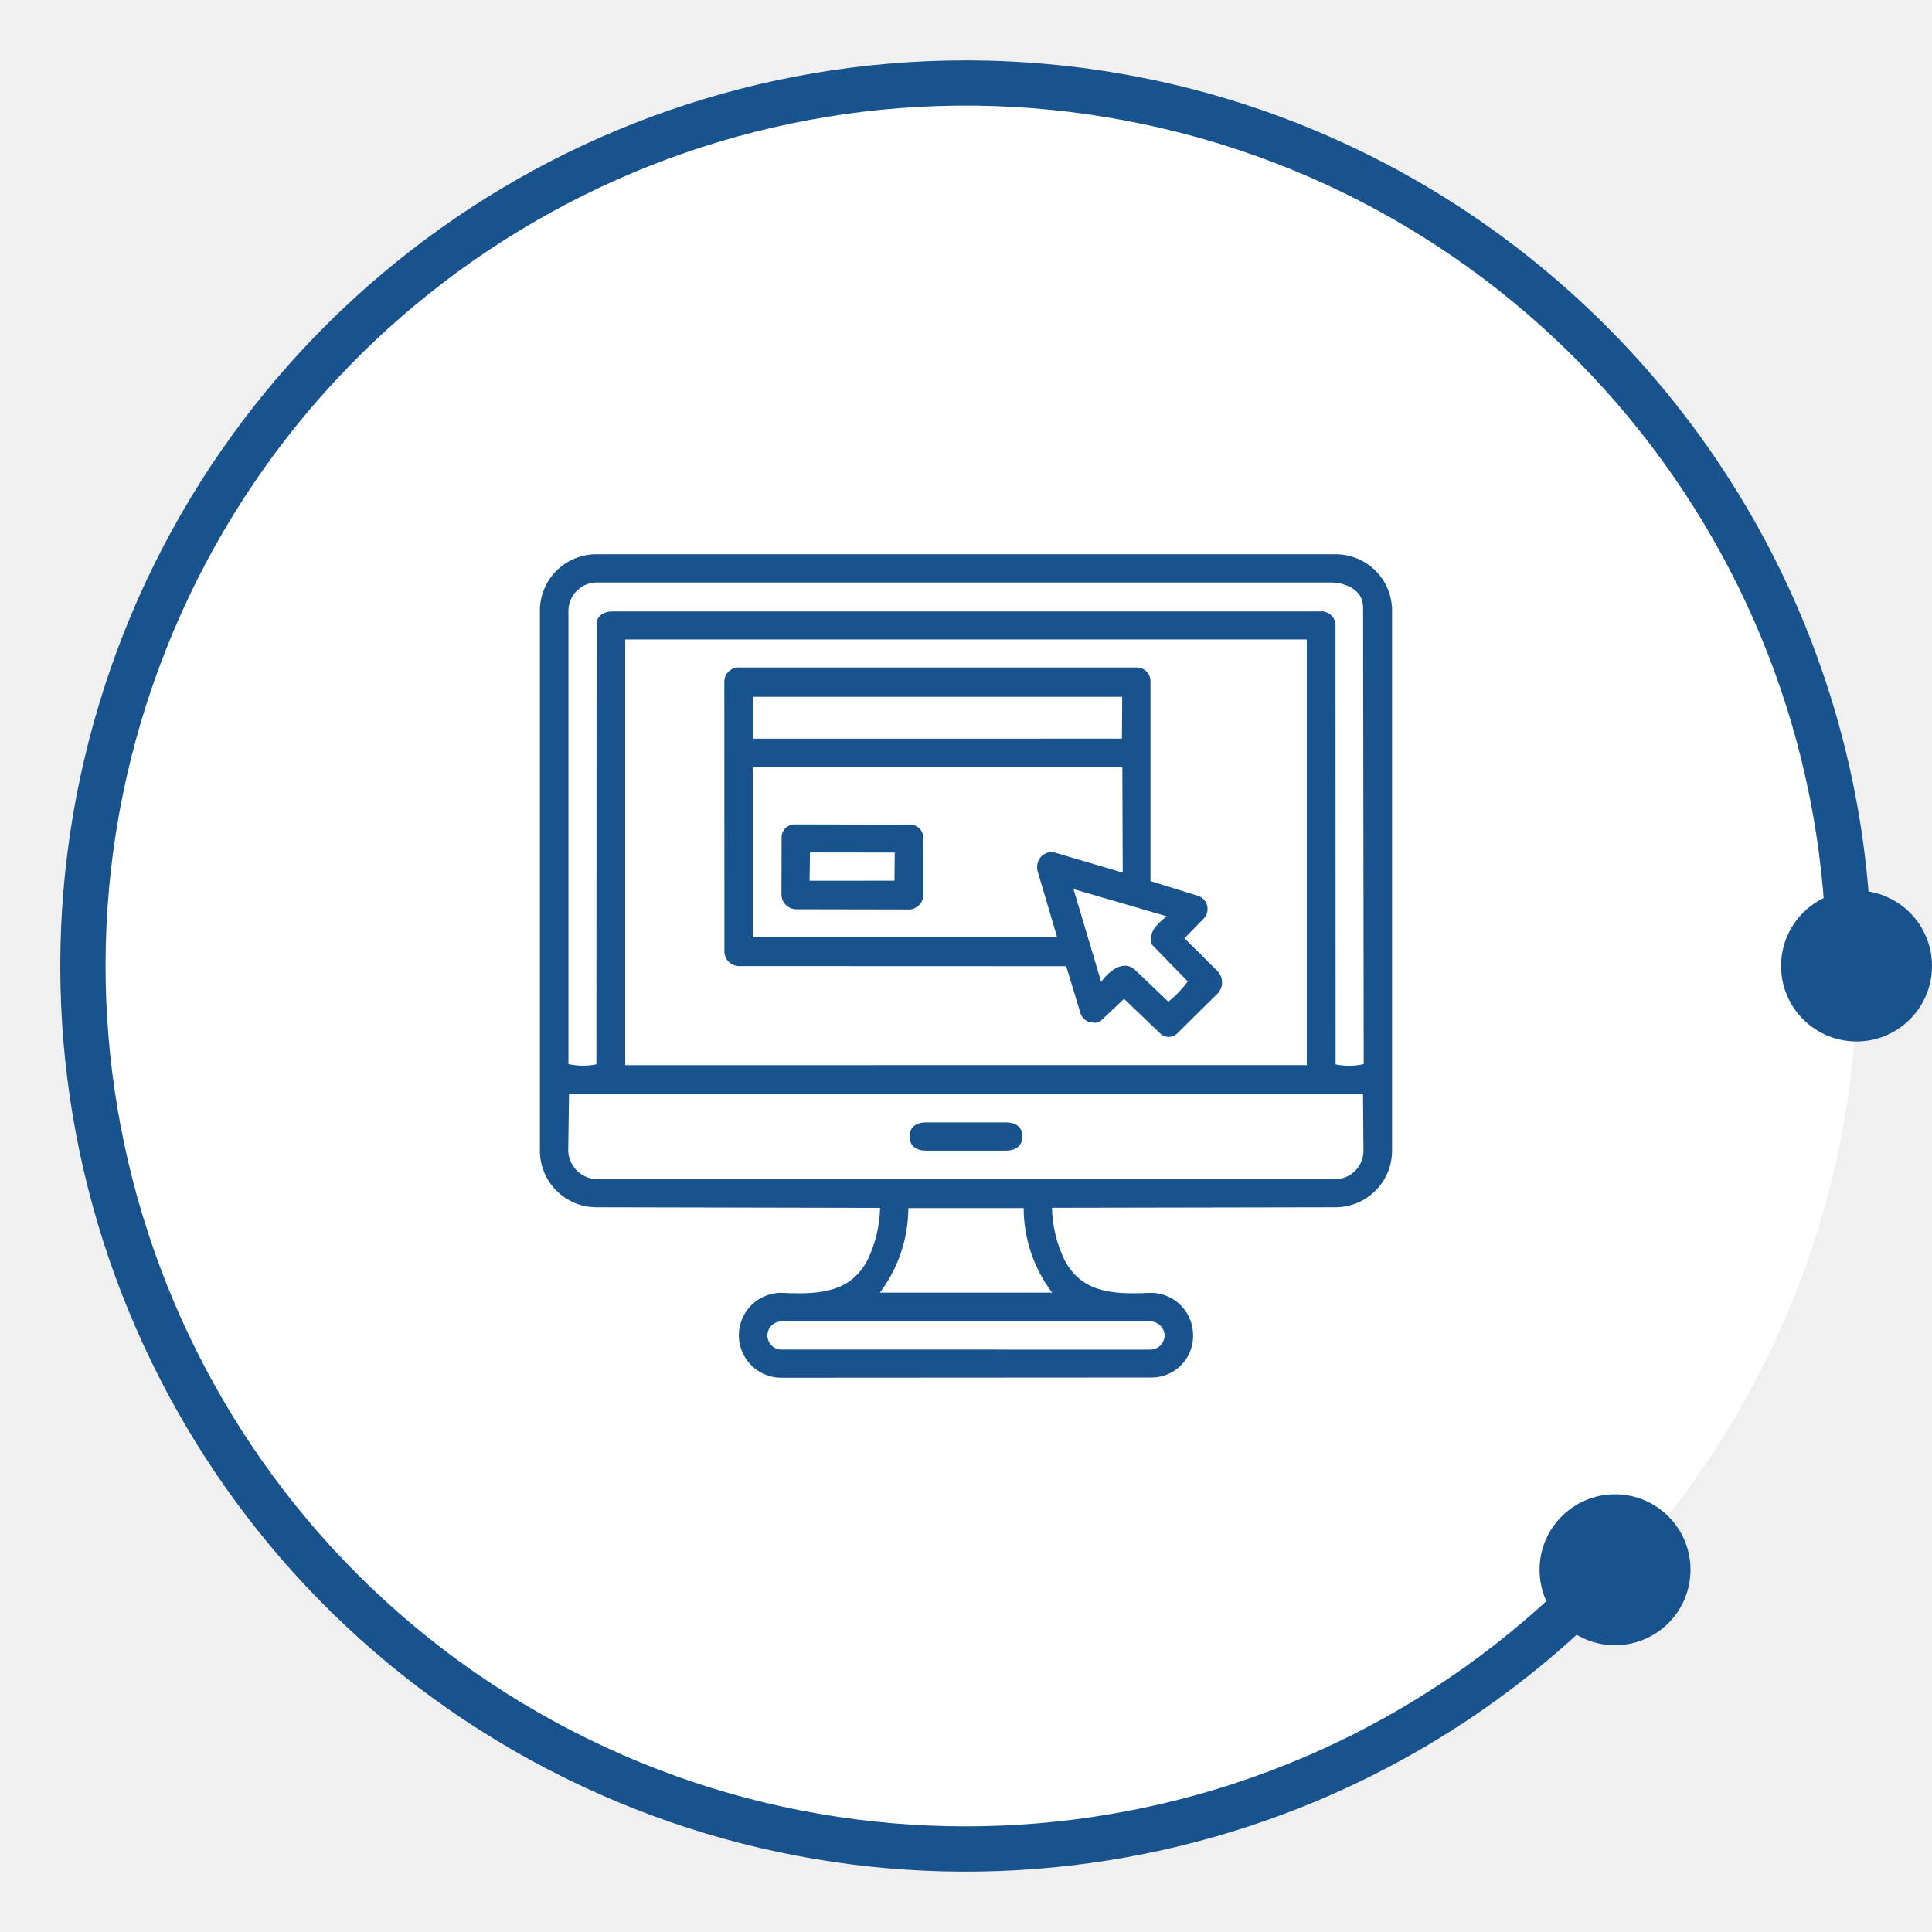
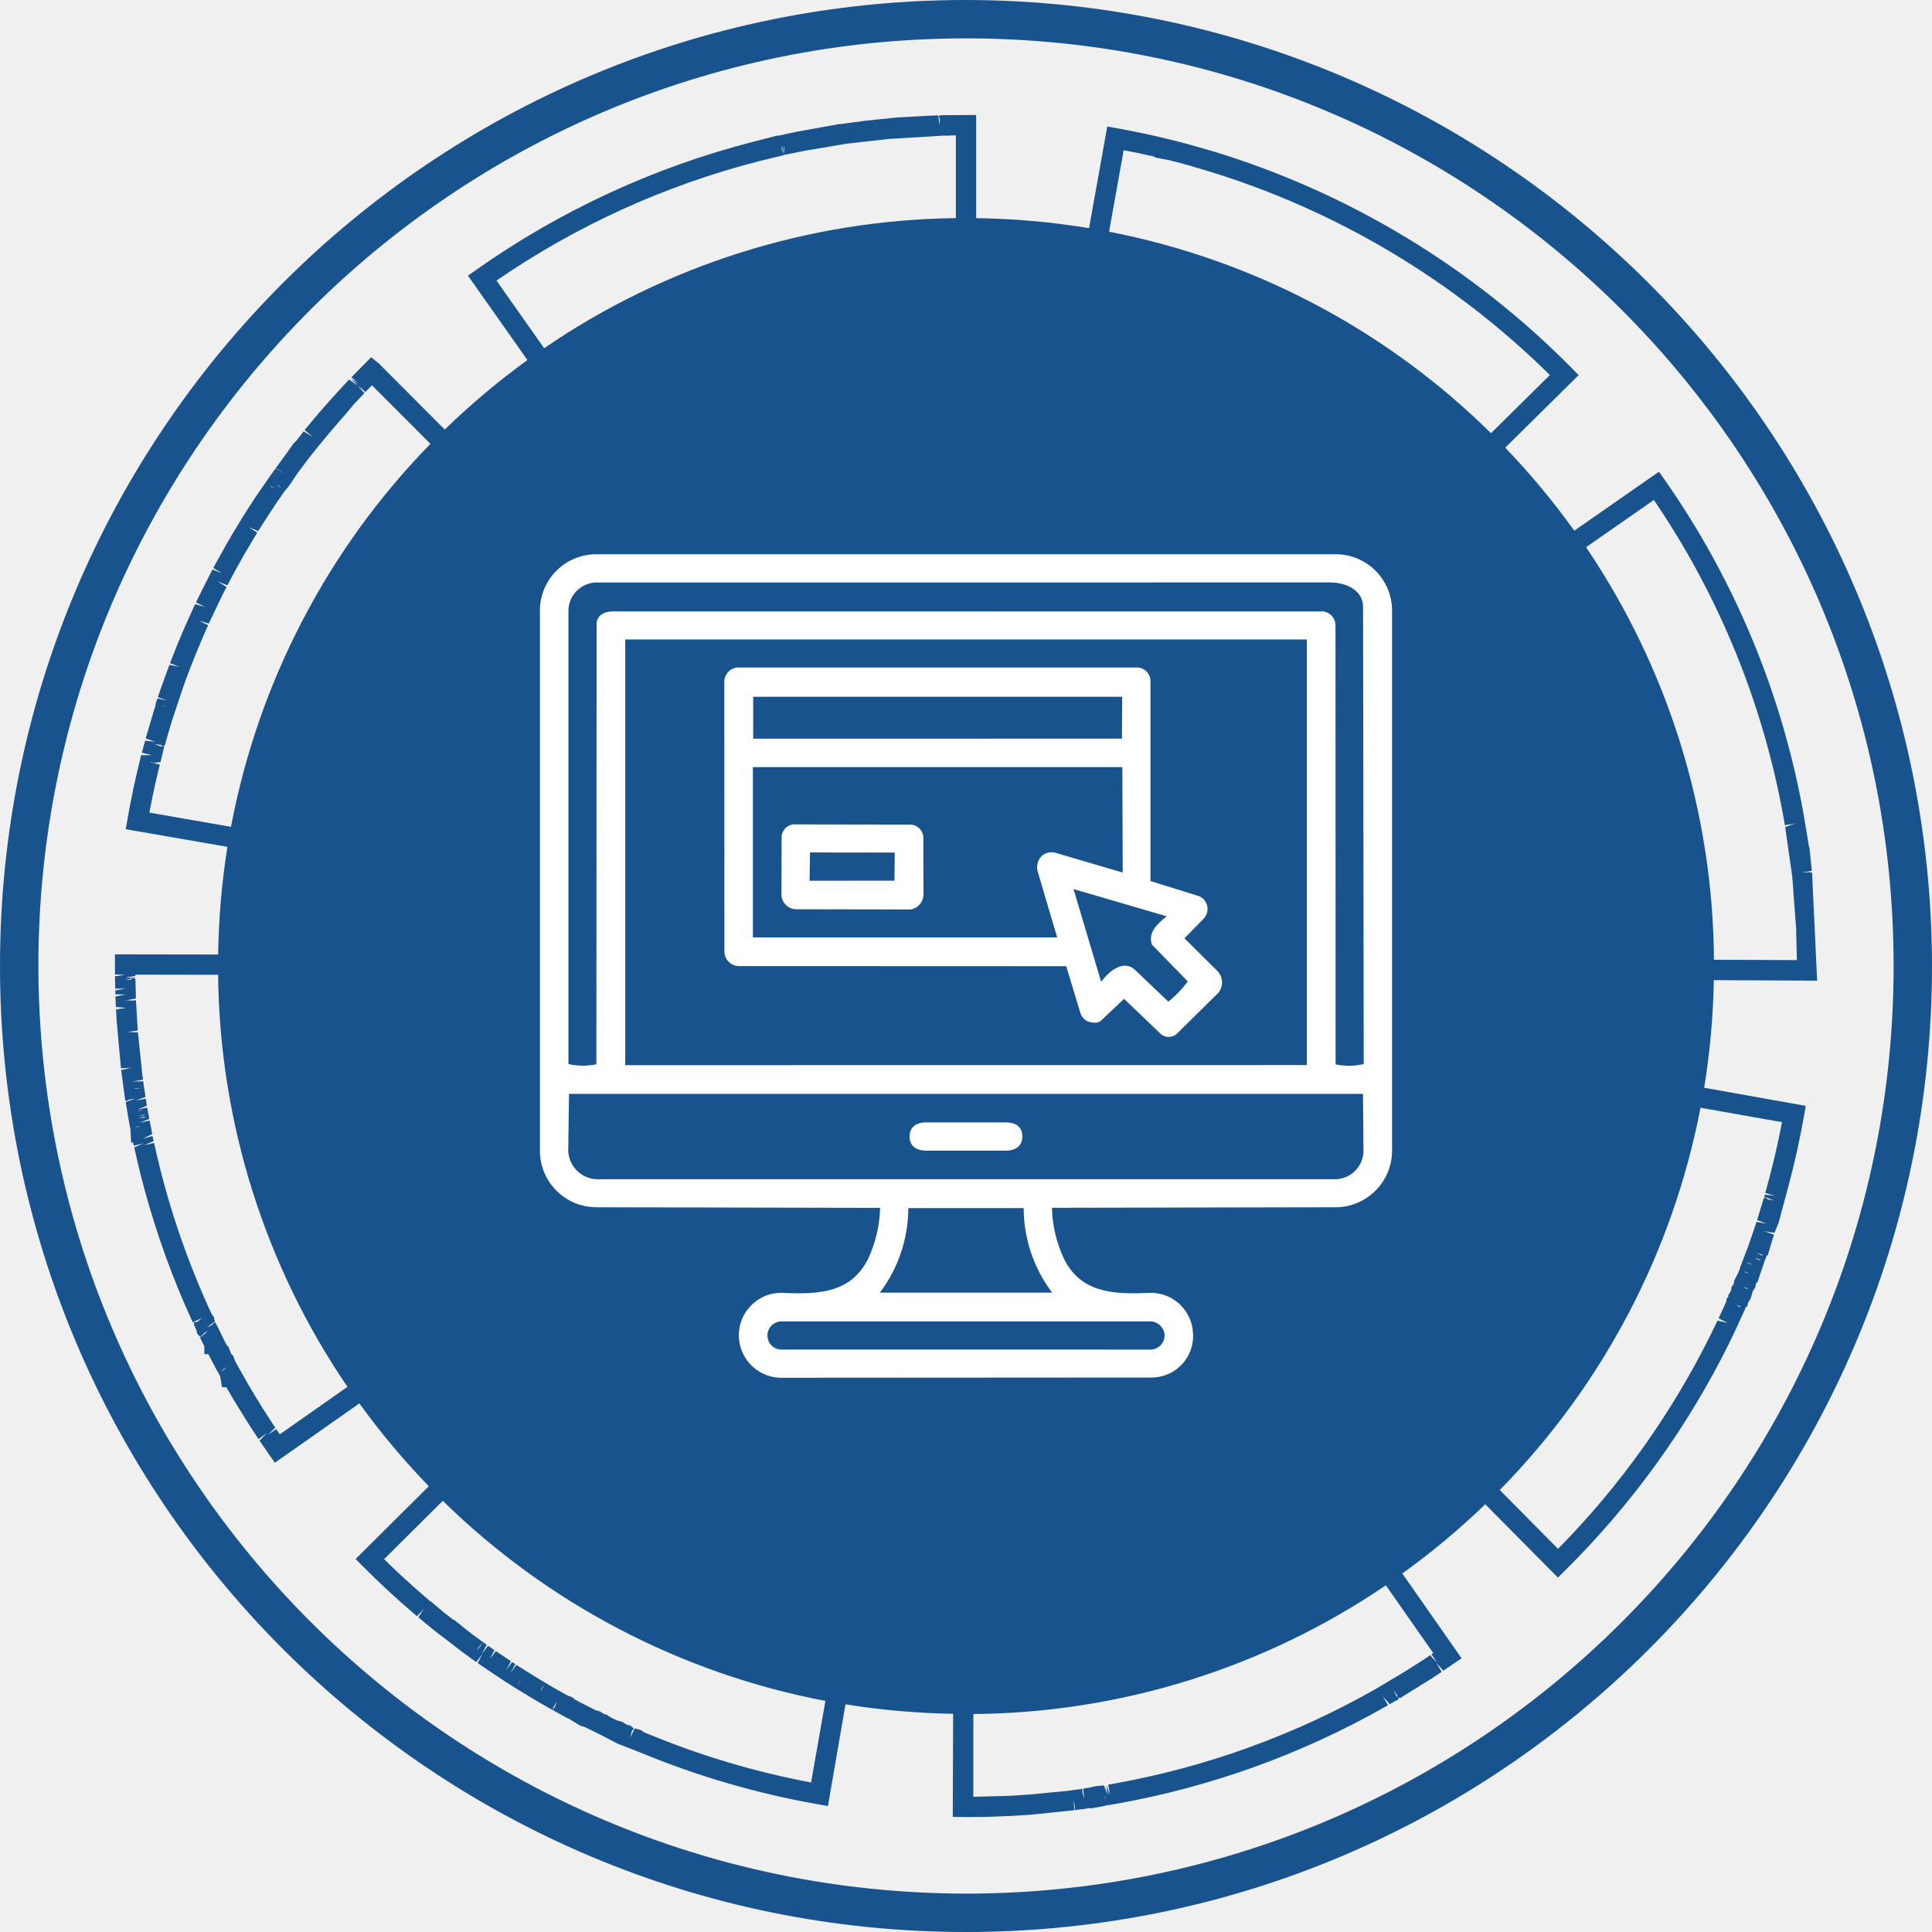
<svg xmlns="http://www.w3.org/2000/svg" width="128" height="128" viewBox="0 0 128 128">
  <defs>
    <clipPath id="clip-path">
-       <rect id="Rectángulo_456267" data-name="Rectángulo 456267" width="128" height="128" fill="none" />
+       <path id="Trazado_1031300" data-name="Trazado 1031300" d="M2.543,64A61.457,61.457,0,1,1,64,125.457,61.527,61.527,0,0,1,2.543,64M64,0a64,64,0,1,0,64,64A64.071,64.071,0,0,0,64,0Z" fill="#19538d" />
    </clipPath>
    <clipPath id="clip-path-2">
-       <rect id="Rectángulo_467651" data-name="Rectángulo 467651" width="56.459" height="54.56" fill="#19538d" />
+       <path id="Trazado_1031301" data-name="Trazado 1031301" d="M32.933,102.037h-.007Z" transform="translate(-32.926 -102.034)" fill="#19538d" />
+     </clipPath>
+     <clipPath id="clip-path-3">
+       <path id="Trazado_1031302" data-name="Trazado 1031302" d="M13.892,29.232v.035L14,29.128Z" transform="translate(-13.892 -29.128)" fill="#19538d" />
+     </clipPath>
+     <clipPath id="clip-path-4">
+       <path id="Trazado_1031303" data-name="Trazado 1031303" d="M5.943,60.755,5.938,60.7h0a.174.174,0,0,0,.005.055" transform="translate(-5.937 -60.7)" fill="#19538d" />
+     </clipPath>
+     <clipPath id="clip-path-5">
+       <path id="Trazado_1031304" data-name="Trazado 1031304" d="M107.924,54.341h0v0Z" transform="translate(-107.924 -54.311)" fill="#19538d" />
+     </clipPath>
+     <clipPath id="clip-path-6">
+       <path id="Trazado_1031305" data-name="Trazado 1031305" d="M9,42.927H9l.013-.046Z" transform="translate(-9.002 -42.882)" fill="#19538d" />
+     </clipPath>
+     <clipPath id="clip-path-7">
+       <path id="Trazado_1031306" data-name="Trazado 1031306" d="M70.389,8.864l-.034-.013h-.007c.013,0,.026.011.041.014" transform="translate(-70.348 -8.85)" fill="#19538d" />
+     </clipPath>
+     <clipPath id="clip-path-8">
+       <path id="Trazado_1031307" data-name="Trazado 1031307" d="M17.484,26.319h0v0Z" transform="translate(-17.484 -26.318)" fill="#19538d" />
+     </clipPath>
+     <clipPath id="clip-path-9">
+       <path id="Trazado_1031308" data-name="Trazado 1031308" d="M14.715,28.076a.67.67,0,0,0-.076.105l.045-.056.033-.049Z" transform="translate(-14.639 -28.076)" fill="#19538d" />
+     </clipPath>
+     <clipPath id="clip-path-10">
+       <path id="Trazado_1031309" data-name="Trazado 1031309" d="M13.917,88.659l-.009-.015ZM77.033,9.166,77.01,9.16l.023.007m-5.679,108.1-.021-.114.1.275Zm-32.727-5.316.044.021-.007.015Zm-1.132-.555-.017-.01.024.012Zm-.574-.2.013-.013-.006.017Zm-.387-.185.008-.009.1.045-.006.011Zm-1.7.31.259-.437-.161.414-.139.139Zm1.392-.456,0,0,.008,0,0,0Zm54.519-.241-.249-.446.264.33v.131Zm-56.687-.569.214-.286-.29.479Zm-1.449-.5.066-.1-.178.385-.008.009Zm59.914-.725,0-.01.049.073Zm-62.6-1.558.243-.242-.373.5Zm32.75,4.471A49.316,49.316,0,0,0,90,103.215l3.139,4.487-.117.083.374.561-.366-.382-.071-.13-.034.022,0,0-.523.349v0l-1.26.8-.006,0-1.818,1.084A54.557,54.557,0,0,1,71.9,116.371l-.3.052.132.662-.265-.639.114.664-.259-.639-.568.056-.4.095-.051,0-.356.063.07.67-.118-.424V116.7l-.065.006v0l-.3.046v-.005l-.737.1a.726.726,0,0,0-.093.005l-2.329.227c-.033,0-.061.008-.039,0l-1.226.083.118.661-.119-.667-.5.023-.041,0-1.9.047Zm-36.03-7.516-.238-.2c-.948-.812-1.879-1.665-2.774-2.543l3.889-3.868a49.436,49.436,0,0,0,25.35,13.258l-.95,5.405a54.729,54.729,0,0,1-10.819-3.226l-.3-.127-.106-.1-.455-.136-.291.608.1-.439.14-.14-.089-.076,0-.012-.149-.126-.239-.052-.3-.191-.343-.095v0l-.066-.03h0l-.33-.152-.334-.22h-.1l-.321-.2-.265-.071h0l-.989-.507v0l-.383-.2h0l-.2-.168-.259-.083h0l-.61-.34-.062-.033h0l-.621-.359h0l-.2-.12,0,0-.084-.051-.013-.009h0l-.546-.327a1.078,1.078,0,0,0-.127-.078l-1.139-.714,0,0-.031-.012-.381.542.318-.6-.212-.138-.394.547.313-.6-1-.674-.4.543.307-.6-.315-.222-.017-.01-.09-.063-.4.541.307-.608-.228-.161,0,0-.636-.47,0,.006-.311-.241h0l-.008-.006a.629.629,0,0,0-.082-.061l-.9-.725h-.07l0-.009-.362-.292h0l-.1-.076-.007.009-.093-.084,0,0-.925-.778h-.085ZM15.524,91.42l-.011-.025h0a.261.261,0,0,1,.013.031ZM13,88.878l.207-.113-.35.274h-.023Zm-.287-1.445h.02l-.169.113Zm100.765-2.651-.291-.146.251.07.1.1Zm.207-1.314.221.039.095.1Zm.162-.964-.087-.087.3.137Zm.222-.584-.222-.148.435.2Zm.367-.362.247.025.17.114Zm.128-.352.314.081.109.11Zm.981-.766,0,0c-.008.02-.017.04-.026.061Zm-.236-1.424.024,0h-.014ZM7.326,72.8l.15-.03-.331.129H7.128Zm.342-.63H7.9l-.518.129Zm-.028-.129H7.89l-.534.087Zm.042-.358-.235.117-.146.029ZM97.547,96.9a49.44,49.44,0,0,0,13.3-25.327l5.4.958c-.227,1.193-.5,2.385-.8,3.55l-.311,1.14.65.183-.681-.07-.04.139.635.234-.391-.058-.169-.139-.028.04-.051-.025-.03.083h-.006l-.429,1.407.628.245-.667-.126-.16.484,0,0-.1.3h0l-.211.6h0l-.147.424-.008,0-.5,1.323.031.013-.074.115H113.4l0,0-.335.669v.143l-.179.288v.141l-.064.127v.05l-.01,0-.123.147V84.1l-.12.14v.137l-.132.3h0l-.392.852.6.3-.674-.149-.406.841A55.008,55.008,0,0,1,101.407,100.8ZM7.187,70.277h.367l-.494.04Zm-.71-7.189L7.014,63l-.184.093Zm0-.138.672-.1v-.093l5.486.009a49.324,49.324,0,0,0,8.57,27.3l-4.486,3.148-.233-.345-.558.377.494-.473-.175-.263-.074-.111v-.006l-.626-.967,0,0-.075-.128.006.008-.467-.757v-.018l-.11-.167h0l-.134-.231a.151.151,0,0,0-.02-.031l0,.006-.827-1.454.006.012-.04-.072.017.026-.124-.228-.148-.381-.124-.124-.19-.476-.12-.121-.084-.159-.632-1.285,0,0-.067-.068-.2.2-.333.162.551-.411-.058-.121v-.131l-.187-.27A55,55,0,0,1,9.05,76.6c-.162-.6-.316-1.206-.459-1.821l-.2-.872-.658.145.631-.266-.064-.3H8.293l-.018-.032-.629.171.625-.307L8.1,72.442l-.021,0-.007-.012-.636.127.64-.239-.034-.182h0l-.012-.094-.108.014.1-.015,0-.029.006,0H8.012l-.047-.309-.041-.111.02-.008-.022,0-.009-.019-.632.134.63-.259-.067-.464-.662.118.644-.237-.137-.894h0l-.013-.139-.679.013.664-.125-.051-.347h0l-.286-2.783-.679-.029.667-.094-.1-1.64v-.083l-.031-.3-.153.038-.507-.014.669-.126-.031-1.234-.061-.12.056-.009-.066-.011-.018.007ZM8.119,48.677h.16v.04Zm.085-.333.075,0v.015Zm.622-.708-.4-.152.44.055.1.1ZM9,44.958l-.068-.031.244.062Zm1.159-.788.011-.031-.014.044,0-.013m101.582,17.6a49.34,49.34,0,0,0-8.474-27.331l4.493-3.13a54.383,54.383,0,0,1,8.607,21.13l.073.417.664-.109-.643.231.392,2.753,0-.03.092.711-.014,0,.019.108h0l.076,1.079.171,2.252-.01,0,.047,1.942ZM16.993,30.757l-.006.007Zm-.8-.287-.141-.142.279.207Zm.574.021-.268-.2.161.083.129.128Zm3.584-4.074-.01.012Zm2.477-2.708L26.7,27.59A49.438,49.438,0,0,0,13.488,52.964L8.08,52.022c.2-1.066.431-2.133.692-3.182L8.3,48.722l.516-.044.249-1.041H9.007l.062-.074.023,0h0l.013,0,.228-.808h0l.265-.886c.012-.03.022-.058.033-.095l.7-2.1,0-.008.2-.548h0l0,0A.516.516,0,0,0,10.574,43l.192-.5a.268.268,0,0,0,.012-.044.439.439,0,0,0,.041-.1c.026-.052.034-.071.029-.071l.257-.648h0l.533-1.274c.014-.031.025-.054.024-.054l0,0,.166-.377c.018-.036.031-.067.038-.085l.108-.244-.607-.291.653.186.69-1.462c.02-.036.034-.067.045-.089l.209-.424a.4.4,0,0,0,.03-.057l-.006.008.206-.4-.571-.361.628.249.309-.589h0l.137-.255h0l.13-.238h0l.153-.278h0l.127-.225h0l.251-.445h0l.212-.36h0l.141-.233h0l.141-.245h0l.09-.148.007-.013.209-.345h0l.072-.113-.566-.363.629.258.143-.227h0l.445-.7.007-.011.514-.779c.006-.011.014-.022.021-.033l0,0,.584-.85.317-.384.546-.809-.021.025.723-.97,0,0,.663-.835,0,0,.034-.04a.291.291,0,0,0,.05-.06l-.011.012.22-.268h0l.84-1,.407-.472c.036-.039.045-.056.044-.051l.35-.4a.332.332,0,0,0,.039-.042l0,0L21.6,25h0l.728-.776-.459-.493.418.321.076.111.038-.025.006,0ZM71.662,13.533l.969-5.4c.642.124,1.282.257,1.914.4l.115.026.063.062.855.16c.036.009.077.018.053.006a.746.746,0,0,0,.146.043l.135.035a.513.513,0,0,0,.079.018l0,0a.6.6,0,0,0,.1.025l.853.23v0l.066.02a.362.362,0,0,1-.065-.025h0l.094.034.219.065h0l.064.02v0l.908.269a55.178,55.178,0,0,1,22.637,13.51l-3.9,3.854a49.438,49.438,0,0,0-25.3-13.349M49.987,8.1l-.042-.28.2.6Zm.1-.312.068.225V8.39Zm.417-.028L50.49,7.7l.03.081Zm1.438-.523V7.225l.038.178Zm9.571-.088v5.486a49.329,49.329,0,0,0-27.279,8.619l-3.157-4.481a54.62,54.62,0,0,1,17.353-7.9l1.618-.391h0l.107-.044.009.017,0-.013.991-.2h0l.3-.061v0L54.307,7.7v0l2.753-.309.019,0L60.8,7.163l.035.014Zm-7.167-.585v-.05L54.433,7Zm6.16-.746-.141.07.088.185-.014.425-.095-.671-.53.022v0l-2.24.117-.836.095-.063,0-1.063.114-.026,0L54.64,6.3a.286.286,0,0,0-.07.015l-.262.031H54.3l-.479.071-.05-.024-.154.047-.017,0-1.064.187,0,0-1.349.247v0l-.2.035h-.012l-1.223.267-.066-.011-1.6.411a55.962,55.962,0,0,0-18.347,8.484l-.551.388,3.939,5.59a50.012,50.012,0,0,0-5.479,4.606L23.3,22.278l-.526-.428-1.281,1.3h0l-.017.02.006,0-.007.008.476.462-.545-.405.462.493-.554-.4a.522.522,0,0,0-.063.07l-.284.3h0l-.95,1.042h0l-.731.833h0l-.283.335h0l-.636.768.514.433L18.3,26.77l-.1.124-.017.021-.15.2c-.019.02-.039.04-.055.061l-.06.078h0l-.1.126,0,0-.2.2-.394.562,0,0L16.45,29.2l.546.341.021.021-.579-.344-.317.439a.507.507,0,0,0-.053.076l-.448.653,0,0-.031.039-.4.583h0l-.119.177c-.011.017-.022.036-.038.061l-.1.142.022-.03-.061.106h0l-.067.1h0l-.007.013.008,0-.026.035-.01,0-.068.1h0l-.486.768h0l-.653,1.077a.251.251,0,0,0-.029.047l-.184.326a.809.809,0,0,0-.083.137h0l-.234.407a.729.729,0,0,0-.068.128l-.5.892h0l-.173.322.579.344-.632-.243-.782,1.543h0l-.309.635.6.3-.658-.185-.088.19a.858.858,0,0,0-.038.087l-.169.37h0l-.458,1.022c-.009.021-.018.042-.028.067l-.152.355c-.008.019-.015.036-.021.053l0,0h0l-.277.669c-.007.014-.012.03-.018.043l-.141.361a.668.668,0,0,0-.036.085l-.236.609.629.239-.67-.13-.285.773a.2.2,0,0,0-.014.038l-.221.624h0l-.063.175h0l-.18.516h0l0,.023.631.214-.663-.134-.145.445H8.5l-.109.324h0l-.557,1.879.638.222L7.8,47.253l-.138.508h0l-.033.121h0l-.046.173.653.163h-.7l-.074.3c-.323,1.294-.6,2.62-.831,3.939l-.117.664L13.25,54.29a49.957,49.957,0,0,0-.612,7.133L5.8,61.412l0,1.339.673.013-.672.1.017.827.672-.013-.67.126.008.255.674.015-.67.125.026.63,0,.071.682.057-.669.1.04.715c0,.025,0,.044,0,.044v-.007l.287,3.15.674-.032-.66.149.024.2h0l.172,1.268h0l.035.269h0l.042.264H6.5l.033.067.219-.107.405-.064-.646.223.07.412h0l.041.257h0l.051.309h0l.1.557h0l.058.3-.006,0,.047.85H7l.055.21.653-.161-.629.269.2.9q.22.937.47,1.862a56.383,56.383,0,0,0,3.206,8.831l.612-.284-.335.27h-.214l.03.147-.022.018.183.39.045.222.2.2.254-.253.268-.13-.541.428.288.584v.515h.259l.572,1.083.01.021.1.152h0l.018.044,0,0,.09.168.126.723h.279l.411.705V90.8l.979,1.586h0l.585.9h0l.156.239.553-.384-.486.484q.31.462.631.917l.387.552,5.6-3.93a49.79,49.79,0,0,0,4.6,5.486l-4.848,4.823.476.479c1.066,1.073,2.186,2.112,3.335,3.093l.259.222.45-.5-.365.573,1.03.846v0l2.013,1.544c.033.026.082.06.082.052l.34.256.024.018.35.247.4-.542-.271.541-.047.047.225.168.009,0,.814.554a.558.558,0,0,0,.078.053l.649.427a.432.432,0,0,0,.044.03l.561.358a.087.087,0,0,0,.021.014l.024.014h0l.162.1v0l.769.468v0l.253.155h0l.145.086v0l.878.512.008,0a.841.841,0,0,0,.094.055l.212.12,0-.005.03.01.006-.011.064.051,0,.008.886.489.072.03,0-.006.844.509.2.04h0l1.13.552,1.109.577,1.5.586a56.031,56.031,0,0,0,11.766,3.429l.663.117L54.2,111.1a49.764,49.764,0,0,0,7.131.627l-.024,6.831.969.012,1.171-.014h.1l1.312-.051a.975.975,0,0,0,.109,0l.254-.013a.6.6,0,0,0,.09-.006l.839-.052.068,0,.658-.061h0l2.471-.258v-.006l.034-.011-.1-.652.121.428v.231l.058,0,.019,0,.078-.018h0l.343-.042h.06l.31-.06h.067l.073-.015.046.024.886-.157.22-.066.008.017.579-.1a55.875,55.875,0,0,0,17.828-6.436l.164-.094-.334-.584.451.518.353-.205h0l.1-.053.045,0,.078-.077-.006-.01.029-.029-.044-.045.079-.019.036.045,2.023-1.258,0,0,.557-.363,0,0,.067-.045a.963.963,0,0,0,.121-.076l-.338-.584.443.492,0,.01h0l0,0,1.216-.825-3.928-5.618a49.776,49.776,0,0,0,5.495-4.586l4.815,4.857.479-.475a56.391,56.391,0,0,0,10.9-15.123c.118-.242.236-.483.387-.81l.638-1.389-.023-.009.056-.082h.007l.127-.149v-.121l.2-.339.139-.476,0,0,.161-.233.05-.268.111-.132.418-1.238h0l.033-.087-.009,0,.115-.286h0l.01-.031-.021-.006.135-.136.4-1.335-.636-.222.672.108.279-.692.734-2.741c.37-1.416.686-2.87.942-4.319l.118-.662-6.731-1.2a50.03,50.03,0,0,0,.639-7.129l6.844.035-.337-7.166-.129,0-.022-.022-.524.033.66-.128-.158-1.548-.031-.029v-.024L117.69,52.2a55.773,55.773,0,0,0-9.207-22.214l-.385-.553-5.613,3.91a49.988,49.988,0,0,0-4.576-5.5l4.866-4.807-.473-.479A56.55,56.55,0,0,0,78.618,8.228l-1.79-.512a.5.5,0,0,0-.053-.011L76.753,7.7l-.55-.145a.89.89,0,0,0-.087-.024l-1.265-.306q-1.311-.3-2.645-.541l-.663-.118L70.336,13.3a49.831,49.831,0,0,0-7.479-.663V5.8Z" transform="translate(-5.798 -5.797)" fill="#19538d" />
+     </clipPath>
+     <clipPath id="clip-path-11">
+       <rect id="Rectángulo_467792" data-name="Rectángulo 467792" width="56.459" height="54.56" fill="#fff" />
    </clipPath>
  </defs>
-   <g id="Grupo_1212768" data-name="Grupo 1212768" transform="translate(511.746 8527) rotate(180)">
-     <path id="Trazado_999622" data-name="Trazado 999622" d="M59.07,0A59.07,59.07,0,1,1,0,59.07,59.071,59.071,0,0,1,59.07,0" transform="translate(388.676 8403.93)" fill="#fff" />
-     <g id="Grupo_1179902" data-name="Grupo 1179902" transform="translate(383.746 8399)">
-       <g id="Grupo_1179905" data-name="Grupo 1179905" clip-path="url(#clip-path)">
-         <path id="Trazado_999618" data-name="Trazado 999618" d="M64,0A64,64,0,1,1,0,64,64,64,0,0,1,64,0" fill="none" />
-         <path id="Trazado_999619" data-name="Trazado 999619" d="M5,59a5,5,0,1,1-5,5,5,5,0,0,1,5-5" fill="#19538d" />
-         <path id="Trazado_999620" data-name="Trazado 999620" d="M21,19a5,5,0,1,1-5,5,5,5,0,0,1,5-5" fill="#19538d" />
-         <path id="Trazado_999621" data-name="Trazado 999621" d="M64,124A60.068,60.068,0,0,1,4,64H7A57,57,0,1,0,22.408,25.024L20.22,22.972A60,60,0,1,1,64,124" fill="#19538d" />
-         <rect id="Rectángulo_456268" data-name="Rectángulo 456268" width="128" height="128" fill="none" />
-         <rect id="Rectángulo_456269" data-name="Rectángulo 456269" width="128" height="128" fill="none" />
+   <g id="Grupo_1213084" data-name="Grupo 1213084" transform="translate(-1274.059 -7095)">
+     <g id="Grupo_1180190" data-name="Grupo 1180190" transform="translate(1274.059 7095)">
+       <g id="Grupo_1180171" data-name="Grupo 1180171" transform="translate(0 0)">
+         <g id="Grupo_1180170" data-name="Grupo 1180170" clip-path="url(#clip-path)">
+           <path id="Trazado_1031398" data-name="Trazado 1031398" d="M.273.273H181.292V181.291H.272Z" transform="translate(-64.385 64) rotate(-45)" fill="#19538d" />
+         </g>
+       </g>
+       <g id="Grupo_1180173" data-name="Grupo 1180173" transform="translate(37.039 112.569)">
+         <g id="Grupo_1180172" data-name="Grupo 1180172" clip-path="url(#clip-path-2)">
+           <rect id="Rectángulo_458951" data-name="Rectángulo 458951" width="0.007" height="0.007" transform="translate(-0.001 0.001) rotate(-45)" fill="#19538d" />
+         </g>
+       </g>
+       <g id="Grupo_1180175" data-name="Grupo 1180175" transform="translate(18.244 32.762)">
+         <g id="Grupo_1180174" data-name="Grupo 1180174" clip-path="url(#clip-path-3)">
+           <rect id="Rectángulo_458952" data-name="Rectángulo 458952" width="0.174" height="0.174" transform="matrix(0.707, -0.707, 0.707, 0.707, -0.07, 0.07)" fill="#19538d" />
+         </g>
+       </g>
+       <g id="Grupo_1180177" data-name="Grupo 1180177" transform="translate(7.797 68.279)">
+         <g id="Grupo_1180176" data-name="Grupo 1180176" clip-path="url(#clip-path-4)">
+           <rect id="Rectángulo_458953" data-name="Rectángulo 458953" width="0.044" height="0.044" transform="translate(-0.028 0.028) rotate(-45.002)" fill="#19538d" />
+         </g>
+       </g>
+       <g id="Grupo_1180179" data-name="Grupo 1180179" transform="translate(120.303 61.094)">
+         <g id="Grupo_1180178" data-name="Grupo 1180178" clip-path="url(#clip-path-5)">
+           <path id="Trazado_1031310" data-name="Trazado 1031310" d="M0,0l.02,0,0,.02L0,.023Z" transform="translate(-0.015 0.015) rotate(-45.009)" fill="#19538d" />
+         </g>
+       </g>
+       <g id="Grupo_1180181" data-name="Grupo 1180181" transform="translate(11.822 48.237)">
+         <g id="Grupo_1180180" data-name="Grupo 1180180" clip-path="url(#clip-path-6)">
+           <rect id="Rectángulo_458955" data-name="Rectángulo 458955" width="0.042" height="0.042" transform="translate(-0.023 0.023) rotate(-44.999)" fill="#19538d" />
+         </g>
+       </g>
+       <g id="Grupo_1180183" data-name="Grupo 1180183" transform="translate(79.133 11.622)">
+         <g id="Grupo_1180182" data-name="Grupo 1180182" clip-path="url(#clip-path-7)">
+           <rect id="Rectángulo_458956" data-name="Rectángulo 458956" width="0.039" height="0.039" transform="matrix(0.707, -0.707, 0.707, 0.707, -0.007, 0.007)" fill="#19538d" />
+         </g>
+       </g>
+       <g id="Grupo_1180185" data-name="Grupo 1180185" transform="translate(22.961 29.606)">
+         <g id="Grupo_1180184" data-name="Grupo 1180184" clip-path="url(#clip-path-8)">
+           <rect id="Rectángulo_458957" data-name="Rectángulo 458957" width="0.003" height="0.003" transform="matrix(0.706, -0.708, 0.708, 0.706, -0.001, 0.001)" fill="#19538d" />
+         </g>
+       </g>
+       <g id="Grupo_1180187" data-name="Grupo 1180187" transform="translate(19.225 31.58)">
+         <g id="Grupo_1180186" data-name="Grupo 1180186" clip-path="url(#clip-path-9)">
+           <rect id="Rectángulo_458958" data-name="Rectángulo 458958" width="0.129" height="0.129" transform="translate(-0.053 0.053) rotate(-45)" fill="#19538d" />
+         </g>
+       </g>
+       <g id="Grupo_1180189" data-name="Grupo 1180189" transform="translate(7.614 7.613)">
+         <g id="Grupo_1180188" data-name="Grupo 1180188" clip-path="url(#clip-path-10)">
+           <path id="Trazado_1031399" data-name="Trazado 1031399" d="M.273.273H159.759V159.759H.272Z" transform="translate(-56.773 56.388) rotate(-45)" fill="#19538d" />
+         </g>
      </g>
    </g>
-     <g id="Grupo_1212773" data-name="Grupo 1212773" transform="translate(475.976 8490.279) rotate(180)" clip-path="url(#clip-path-2)">
-       <path id="Trazado_1285472" data-name="Trazado 1285472" d="M40.6,54.544l-24.659.015a2.814,2.814,0,1,1,.285-5.618c2.395.107,4.4-.076,5.5-2.222a8.457,8.457,0,0,0,.813-3.415L3.731,43.264A3.748,3.748,0,0,1,0,39.438L0,3.83A3.736,3.736,0,0,1,3.773,0H52.686A3.734,3.734,0,0,1,56.457,3.83l0,35.608a3.751,3.751,0,0,1-3.731,3.826l-18.8.035a8.4,8.4,0,0,0,.812,3.418c1.093,2.146,3.106,2.329,5.5,2.224a2.8,2.8,0,0,1,3.029,2.61A2.752,2.752,0,0,1,40.6,54.544M51.666,3.788a.936.936,0,0,1,1.044.963L52.718,33.8a4.478,4.478,0,0,0,1.862-.022L54.538,3.5c0-1.159-1.191-1.631-2.162-1.631L3.907,1.87A1.893,1.893,0,0,0,1.89,3.833l0,29.942a4.325,4.325,0,0,0,1.852.017L3.757,4.609c0-.556.538-.822,1.036-.822Zm-.857,30.057,0-28.2H5.653V33.85Zm1.821,7.563a1.893,1.893,0,0,0,1.933-1.945l-.03-3.71H1.928l-.048,3.531a1.965,1.965,0,0,0,2.032,2.124ZM33.936,48.919a9.332,9.332,0,0,1-1.886-5.6H24.409a9.333,9.333,0,0,1-1.886,5.6Zm6.442,3.775a.946.946,0,0,0,1.009-.976.964.964,0,0,0-.89-.892l-24.535,0a.935.935,0,1,0,.119,1.866Z" transform="translate(0 0)" fill="#19538d" />
-       <path id="Trazado_1285473" data-name="Trazado 1285473" d="M99.314,66.734a.813.813,0,0,1-1.1.11l-2.465-2.359-1.535,1.452c-.208.2-.587.132-.853.054a.942.942,0,0,1-.53-.652l-.915-3.016L70.3,62.315a.974.974,0,0,1-1.029-.935l-.006-17.91a.944.944,0,0,1,1.026-.936l26.246,0a.9.9,0,0,1,.961.892V56.683l3.179.987a.877.877,0,0,1,.558.584.909.909,0,0,1-.215.92l-1.27,1.3,2.153,2.138a1.082,1.082,0,0,1-.059,1.622ZM95.608,47.247l.017-2.774-24.449,0v2.778Zm-4.334,7.583,4.386,1.292-.025-6.987H71.158v11.28l20.16,0L90.048,56.12a1.065,1.065,0,0,1,.219-1.072.962.962,0,0,1,1.007-.219m8.694,8.5-2.381-2.443c-.239-.762.277-1.314.989-1.869L92.4,57.213l1.832,6.148c.642-.878,1.565-1.441,2.251-.787l2.2,2.1a7.043,7.043,0,0,0,1.285-1.343" transform="translate(-57.047 -35.03)" fill="#19538d" />
-       <path id="Trazado_1285474" data-name="Trazado 1285474" d="M145.189,215.188h-5.3c-.645,0-1.05-.305-1.085-.852-.042-.647.371-1.018,1.083-1.018l5.3,0c.648,0,1.049.293,1.085.845.042.642-.373,1.024-1.084,1.024" transform="translate(-114.309 -175.676)" fill="#19538d" />
-       <path id="Trazado_1285475" data-name="Trazado 1285475" d="M99.244,107.072l-7.58-.014a.989.989,0,0,1-.969-.989l.01-3.726a.862.862,0,0,1,.921-.906l7.584.014a.877.877,0,0,1,.884.9l.01,3.707a1.011,1.011,0,0,1-.859,1.013m-1.063-1.906.02-1.863-5.615-.007-.029,1.874Z" transform="translate(-74.692 -83.538)" fill="#19538d" />
+     <g id="Grupo_1213089" data-name="Grupo 1213089" transform="translate(1309.829 7131.72)" clip-path="url(#clip-path-11)">
+       <path id="Trazado_1285605" data-name="Trazado 1285605" d="M40.6,54.544l-24.659.015a2.814,2.814,0,1,1,.285-5.618c2.395.107,4.4-.076,5.5-2.222a8.457,8.457,0,0,0,.813-3.415L3.731,43.264A3.748,3.748,0,0,1,0,39.438L0,3.83A3.736,3.736,0,0,1,3.773,0H52.686A3.734,3.734,0,0,1,56.457,3.83l0,35.608a3.751,3.751,0,0,1-3.731,3.826l-18.8.035a8.4,8.4,0,0,0,.812,3.418c1.093,2.146,3.106,2.329,5.5,2.224a2.8,2.8,0,0,1,3.029,2.61A2.752,2.752,0,0,1,40.6,54.544M51.666,3.788a.936.936,0,0,1,1.044.963L52.718,33.8a4.478,4.478,0,0,0,1.862-.022L54.538,3.5c0-1.159-1.191-1.631-2.162-1.631L3.907,1.87A1.893,1.893,0,0,0,1.89,3.833l0,29.942a4.325,4.325,0,0,0,1.852.017L3.757,4.609c0-.556.538-.822,1.036-.822Zm-.857,30.057,0-28.2H5.653V33.85Zm1.821,7.563a1.893,1.893,0,0,0,1.933-1.945l-.03-3.71H1.928l-.048,3.531a1.965,1.965,0,0,0,2.032,2.124ZM33.936,48.919a9.332,9.332,0,0,1-1.886-5.6H24.409a9.333,9.333,0,0,1-1.886,5.6Zm6.442,3.775a.946.946,0,0,0,1.009-.976.964.964,0,0,0-.89-.892l-24.535,0a.935.935,0,1,0,.119,1.866Z" transform="translate(0 0)" fill="#fff" />
+       <path id="Trazado_1285606" data-name="Trazado 1285606" d="M99.314,66.734a.813.813,0,0,1-1.1.11l-2.465-2.359-1.535,1.452c-.208.2-.587.132-.853.054a.942.942,0,0,1-.53-.652l-.915-3.016L70.3,62.315a.974.974,0,0,1-1.029-.935l-.006-17.91a.944.944,0,0,1,1.026-.936l26.246,0a.9.9,0,0,1,.961.892V56.683l3.179.987a.877.877,0,0,1,.558.584.909.909,0,0,1-.215.92l-1.27,1.3,2.153,2.138a1.082,1.082,0,0,1-.059,1.622ZM95.608,47.247l.017-2.774-24.449,0v2.778Zm-4.334,7.583,4.386,1.292-.025-6.987H71.158v11.28l20.16,0L90.048,56.12a1.065,1.065,0,0,1,.219-1.072.962.962,0,0,1,1.007-.219m8.694,8.5-2.381-2.443c-.239-.762.277-1.314.989-1.869L92.4,57.213l1.832,6.148c.642-.878,1.565-1.441,2.251-.787l2.2,2.1a7.043,7.043,0,0,0,1.285-1.343" transform="translate(-57.047 -35.03)" fill="#fff" />
+       <path id="Trazado_1285607" data-name="Trazado 1285607" d="M145.189,215.188h-5.3c-.645,0-1.05-.305-1.085-.852-.042-.647.371-1.018,1.083-1.018l5.3,0c.648,0,1.049.293,1.085.845.042.642-.373,1.024-1.084,1.024" transform="translate(-114.309 -175.676)" fill="#fff" />
+       <path id="Trazado_1285608" data-name="Trazado 1285608" d="M99.244,107.072l-7.58-.014a.989.989,0,0,1-.969-.989l.01-3.726a.862.862,0,0,1,.921-.906l7.584.014a.877.877,0,0,1,.884.9l.01,3.707a1.011,1.011,0,0,1-.859,1.013m-1.063-1.906.02-1.863-5.615-.007-.029,1.874Z" transform="translate(-74.692 -83.538)" fill="#fff" />
    </g>
  </g>
</svg>
